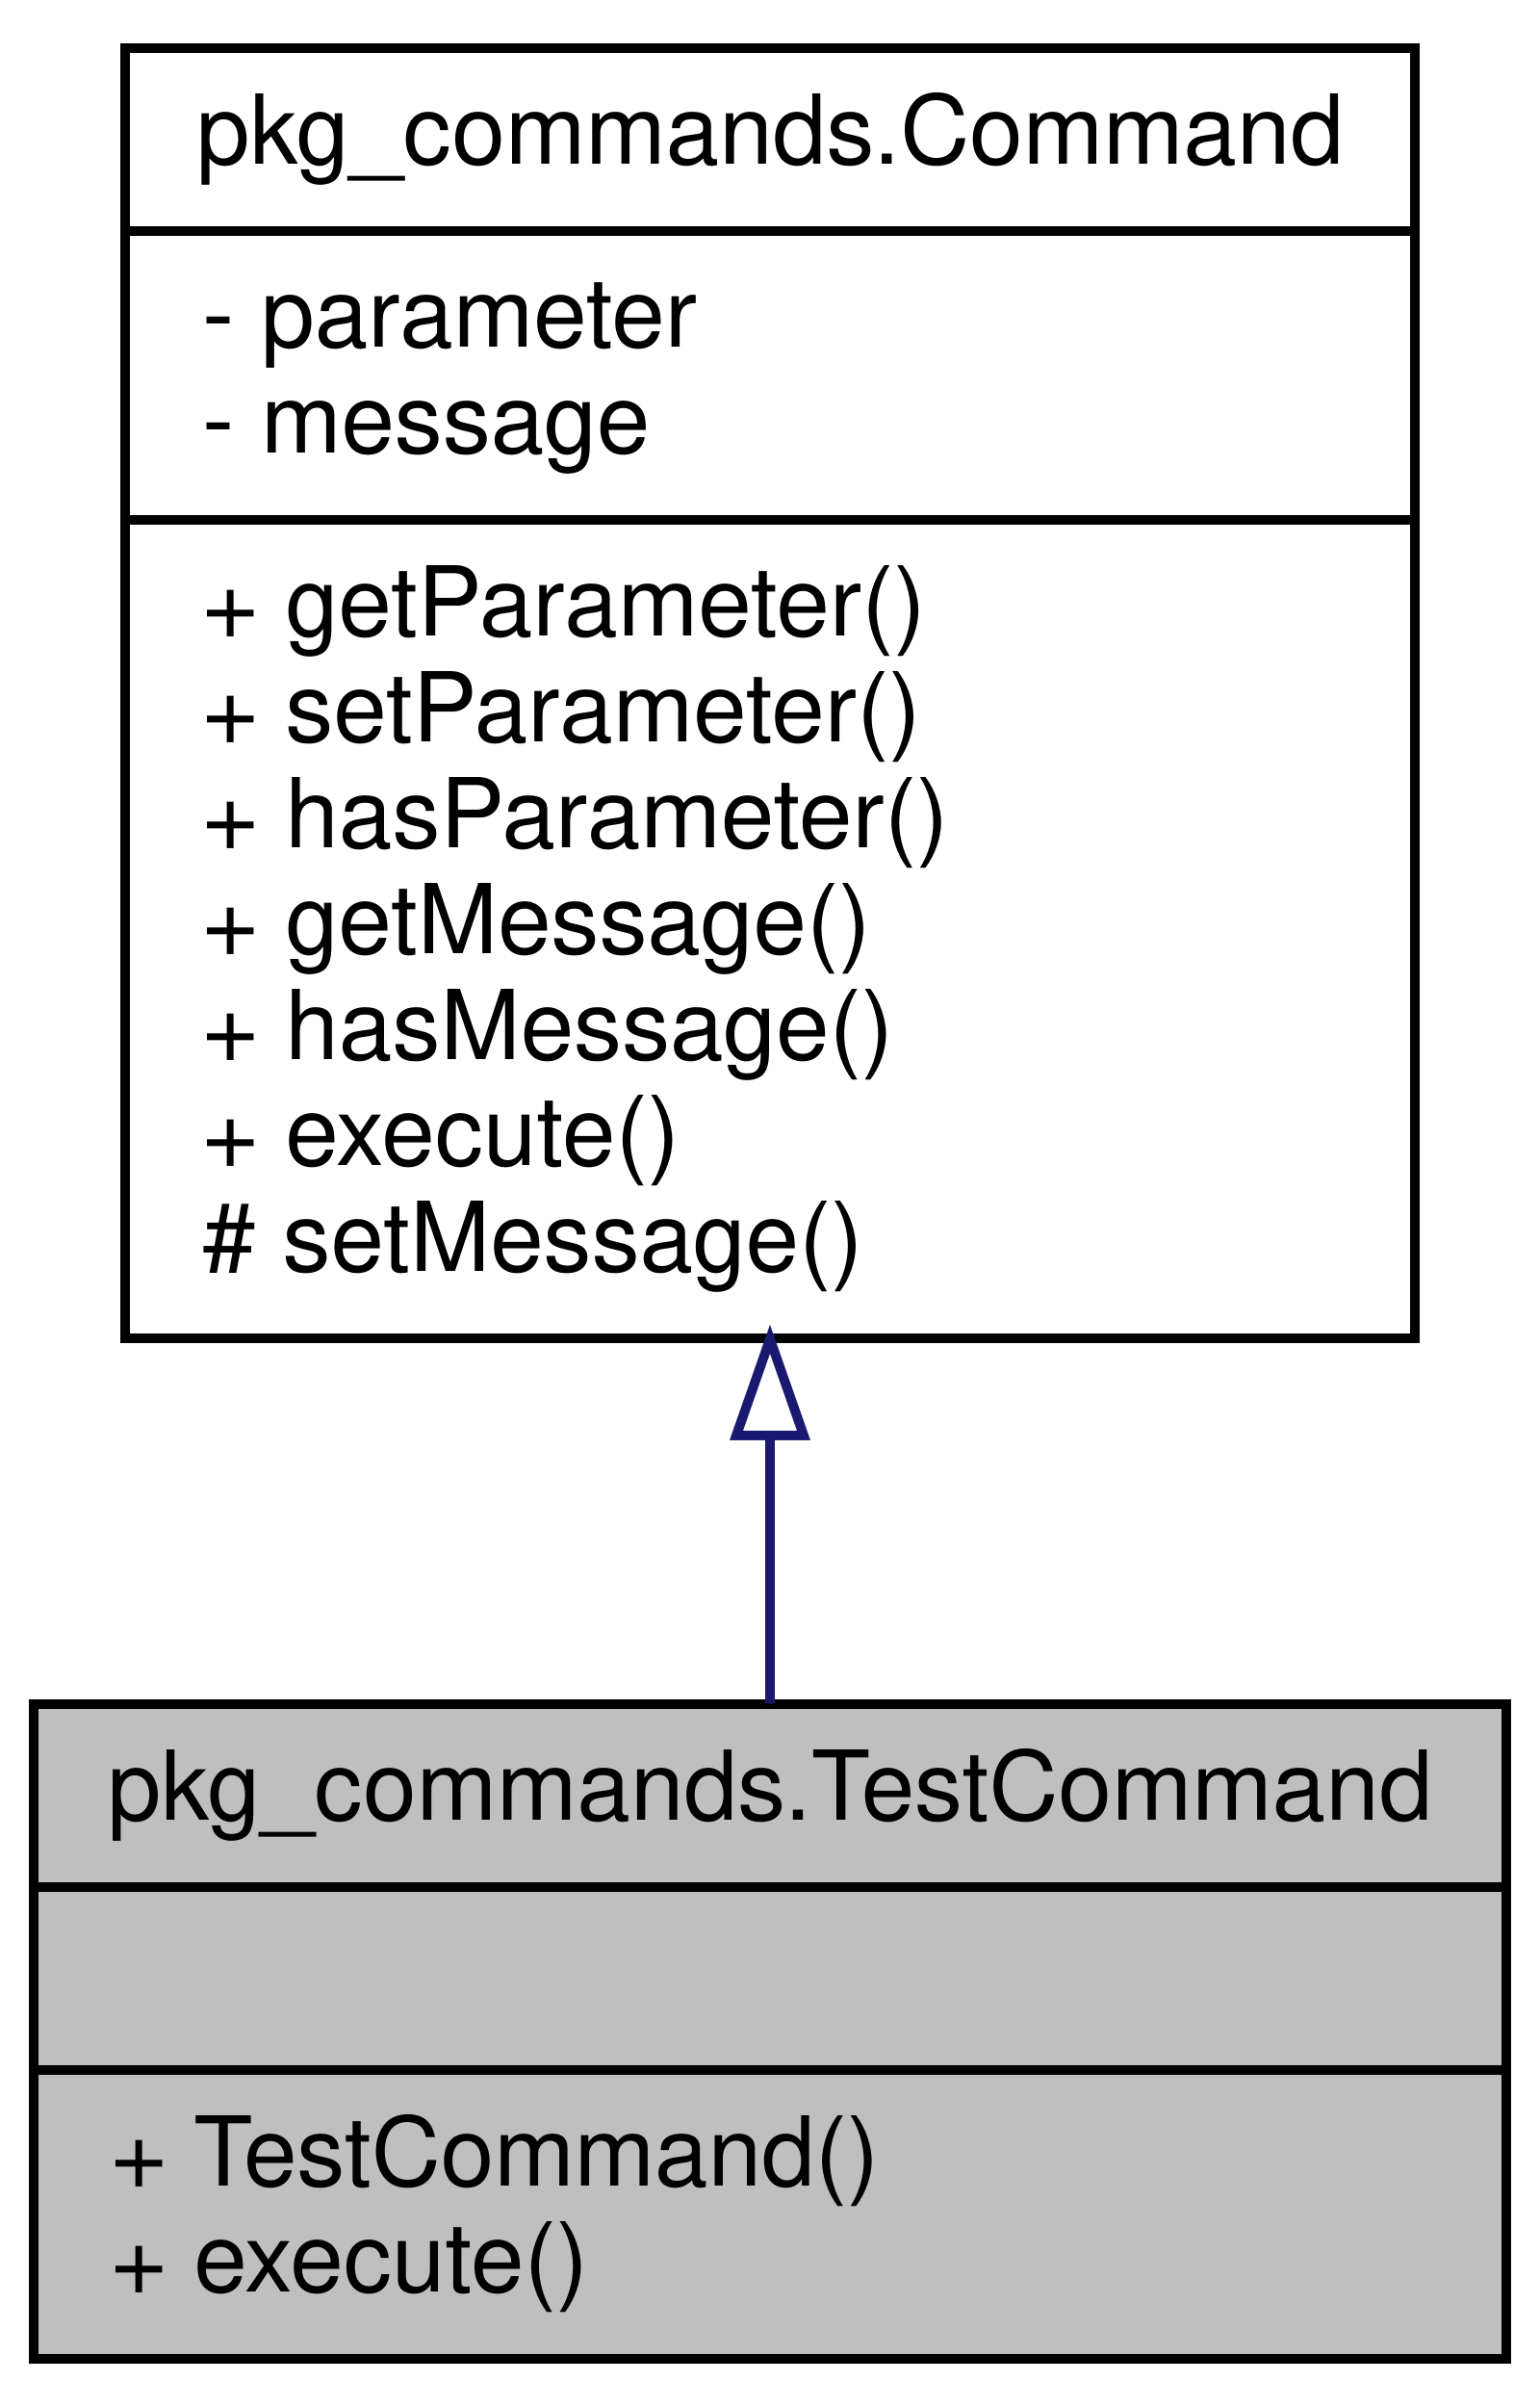
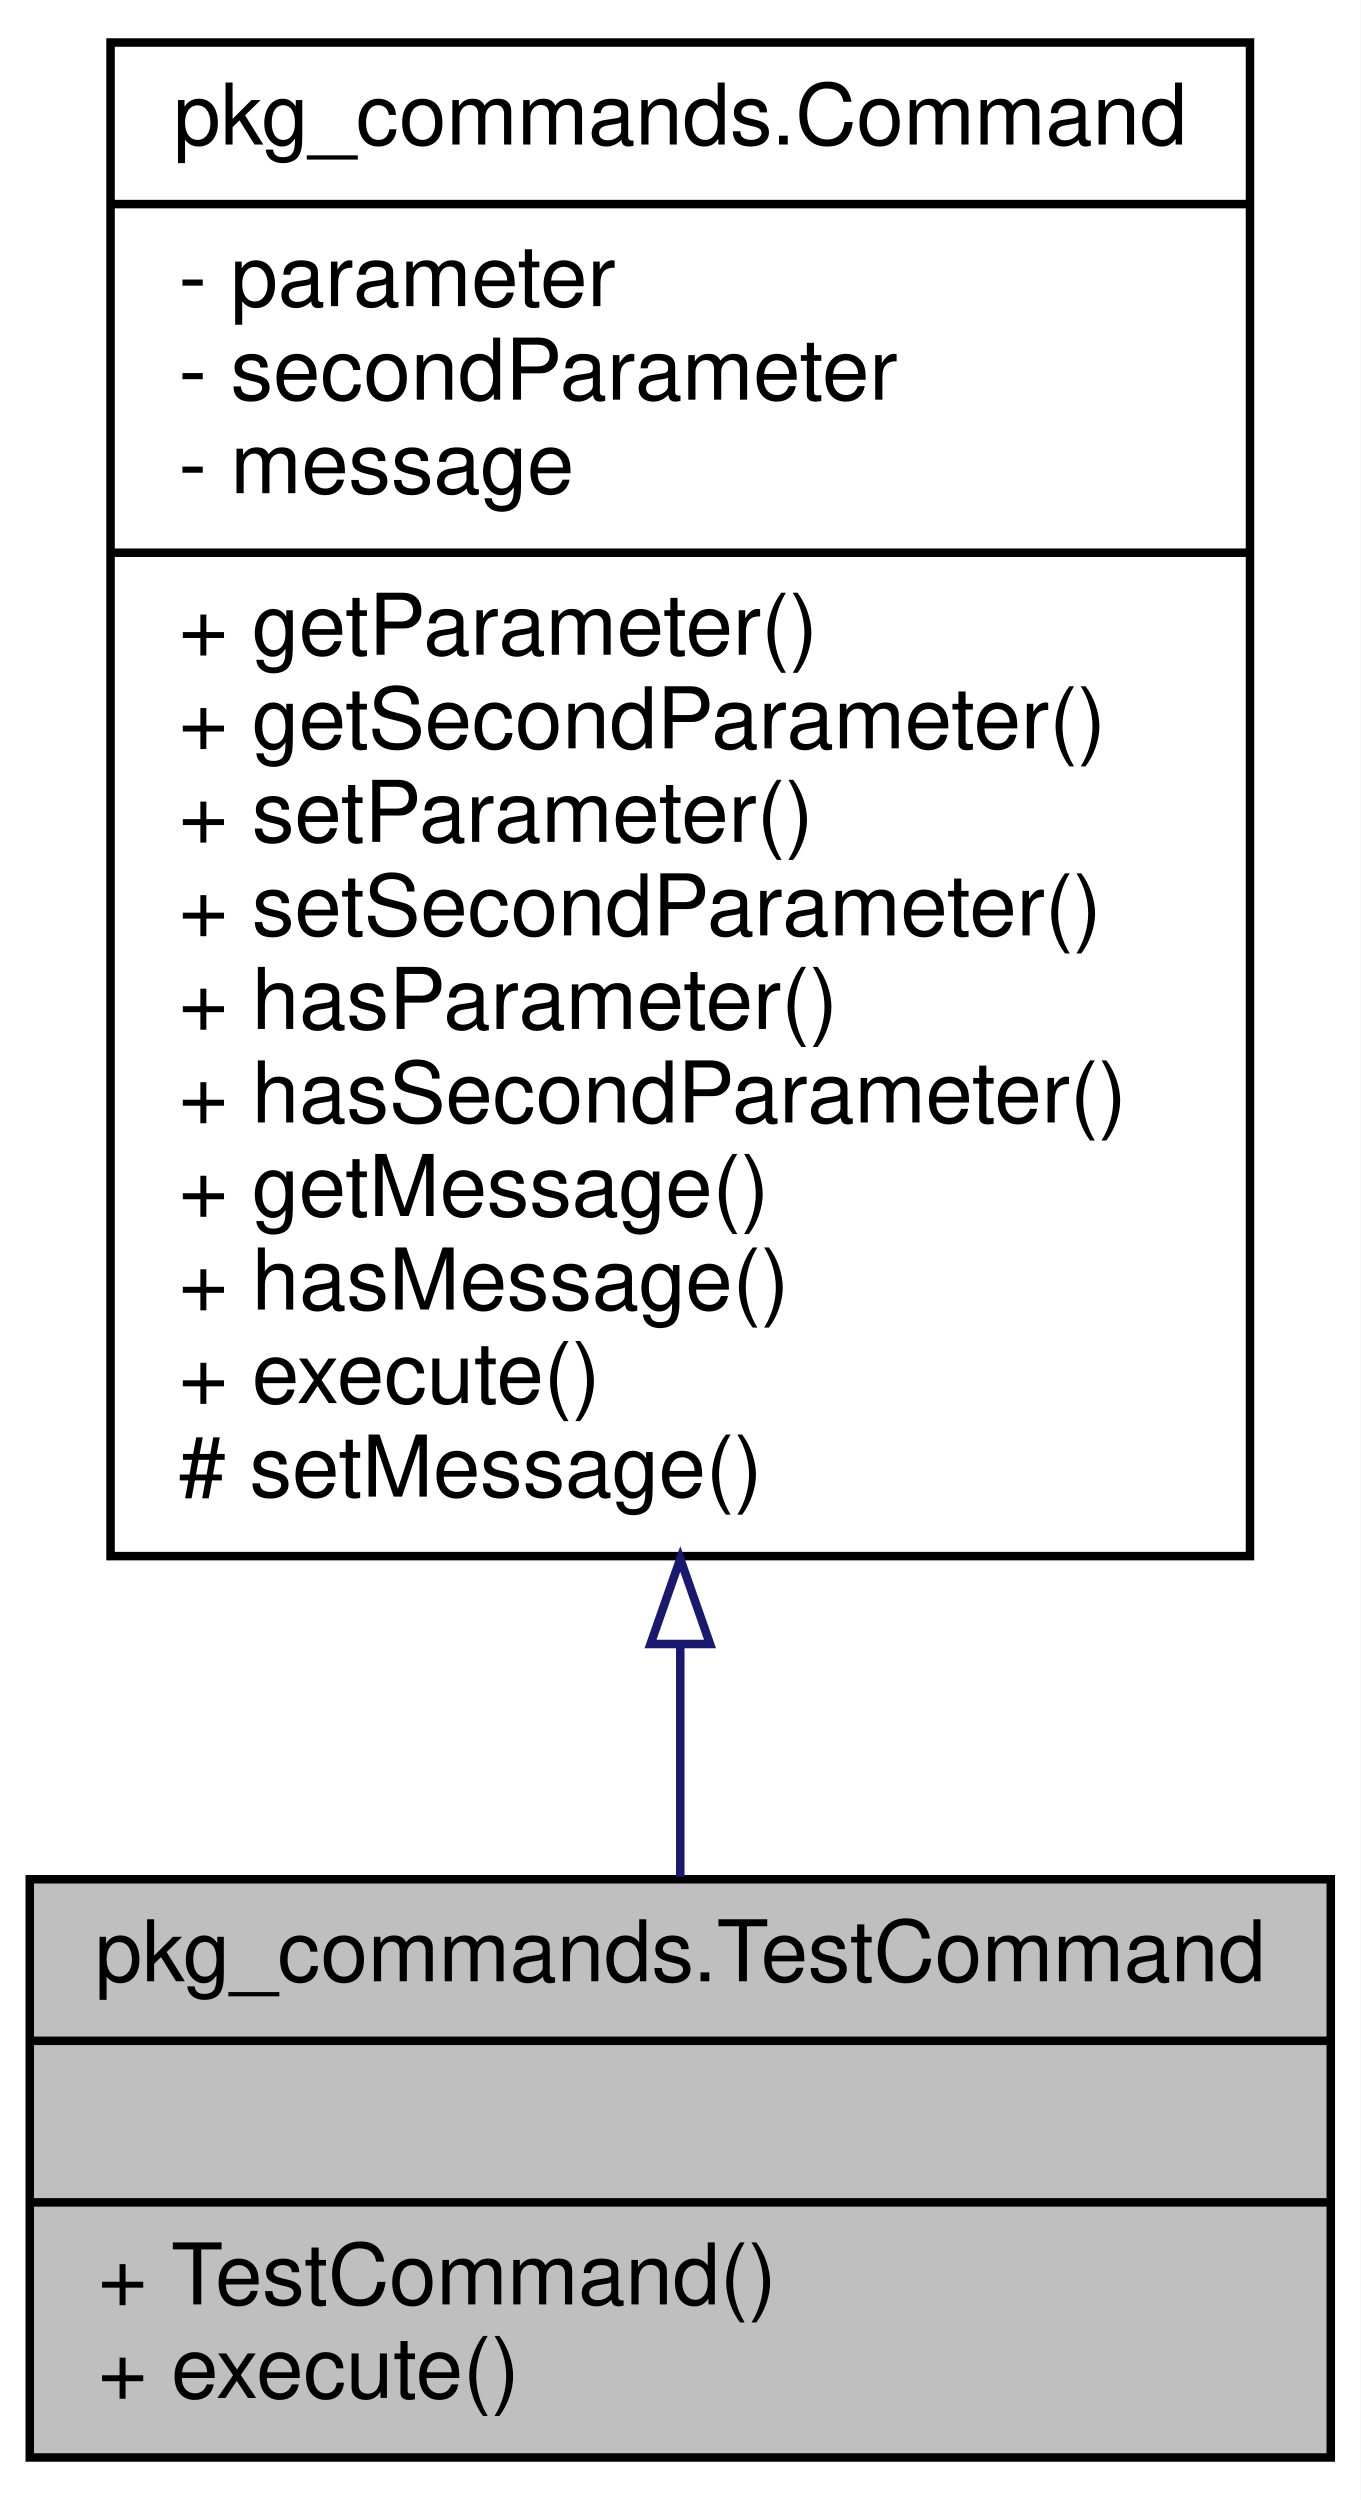
- <svg xmlns="http://www.w3.org/2000/svg" xmlns:xlink="http://www.w3.org/1999/xlink" width="160pt" height="250pt" viewBox="0.00 0.00 160.00 250.00">
-   <g id="graph0" class="graph" transform="scale(1 1) rotate(0) translate(4 246)">
-     <polygon fill="white" stroke="none" points="-4,4 -4,-246 156,-246 156,4 -4,4" />
+ <svg xmlns="http://www.w3.org/2000/svg" xmlns:xlink="http://www.w3.org/1999/xlink" width="160pt" height="294pt" viewBox="0.00 0.00 160.00 294.00">
+   <g id="graph0" class="graph" transform="scale(1 1) rotate(0) translate(4 290)">
+     <polygon fill="white" stroke="none" points="-4,4 -4,-290 156,-290 156,4 -4,4" />
    <g id="node1" class="node">
      <polygon fill="#bfbfbf" stroke="black" points="-0.5,-1 -0.5,-69 152.5,-69 152.5,-1 -0.5,-1" />
      <text text-anchor="middle" x="76" y="-57" font-family="Helvetica,sans-Serif" font-size="10.00">pkg_commands.TestCommand</text>
      <polyline fill="none" stroke="black" points="-0.5,-50 152.5,-50 " />
      <text text-anchor="middle" x="76" y="-38" font-family="Helvetica,sans-Serif" font-size="10.00"> </text>
      <polyline fill="none" stroke="black" points="-0.5,-31 152.5,-31 " />
      <text text-anchor="start" x="7.5" y="-19" font-family="Helvetica,sans-Serif" font-size="10.00">+ TestCommand()</text>
      <text text-anchor="start" x="7.5" y="-8" font-family="Helvetica,sans-Serif" font-size="10.00">+ execute()</text>
    </g>
    <g id="node2" class="node">
      <g id="a_node2">
        <a xlink:href="classpkg__commands_1_1Command.html" target="_top" xlink:title="Class used to handle a command of one or two words. ">
-           <polygon fill="white" stroke="black" points="9,-107 9,-241 143,-241 143,-107 9,-107" />
-           <text text-anchor="middle" x="76" y="-229" font-family="Helvetica,sans-Serif" font-size="10.00">pkg_commands.Command</text>
-           <polyline fill="none" stroke="black" points="9,-222 143,-222 " />
-           <text text-anchor="start" x="17" y="-210" font-family="Helvetica,sans-Serif" font-size="10.00">- parameter</text>
-           <text text-anchor="start" x="17" y="-199" font-family="Helvetica,sans-Serif" font-size="10.00">- message</text>
-           <polyline fill="none" stroke="black" points="9,-192 143,-192 " />
-           <text text-anchor="start" x="17" y="-180" font-family="Helvetica,sans-Serif" font-size="10.00">+ getParameter()</text>
-           <text text-anchor="start" x="17" y="-169" font-family="Helvetica,sans-Serif" font-size="10.00">+ setParameter()</text>
-           <text text-anchor="start" x="17" y="-158" font-family="Helvetica,sans-Serif" font-size="10.00">+ hasParameter()</text>
+           <polygon fill="white" stroke="black" points="9,-107 9,-285 143,-285 143,-107 9,-107" />
+           <text text-anchor="middle" x="76" y="-273" font-family="Helvetica,sans-Serif" font-size="10.00">pkg_commands.Command</text>
+           <polyline fill="none" stroke="black" points="9,-266 143,-266 " />
+           <text text-anchor="start" x="17" y="-254" font-family="Helvetica,sans-Serif" font-size="10.00">- parameter</text>
+           <text text-anchor="start" x="17" y="-243" font-family="Helvetica,sans-Serif" font-size="10.00">- secondParameter</text>
+           <text text-anchor="start" x="17" y="-232" font-family="Helvetica,sans-Serif" font-size="10.00">- message</text>
+           <polyline fill="none" stroke="black" points="9,-225 143,-225 " />
+           <text text-anchor="start" x="17" y="-213" font-family="Helvetica,sans-Serif" font-size="10.00">+ getParameter()</text>
+           <text text-anchor="start" x="17" y="-202" font-family="Helvetica,sans-Serif" font-size="10.00">+ getSecondParameter()</text>
+           <text text-anchor="start" x="17" y="-191" font-family="Helvetica,sans-Serif" font-size="10.00">+ setParameter()</text>
+           <text text-anchor="start" x="17" y="-180" font-family="Helvetica,sans-Serif" font-size="10.00">+ setSecondParameter()</text>
+           <text text-anchor="start" x="17" y="-169" font-family="Helvetica,sans-Serif" font-size="10.00">+ hasParameter()</text>
+           <text text-anchor="start" x="17" y="-158" font-family="Helvetica,sans-Serif" font-size="10.00">+ hasSecondParameter()</text>
          <text text-anchor="start" x="17" y="-147" font-family="Helvetica,sans-Serif" font-size="10.00">+ getMessage()</text>
          <text text-anchor="start" x="17" y="-136" font-family="Helvetica,sans-Serif" font-size="10.00">+ hasMessage()</text>
          <text text-anchor="start" x="17" y="-125" font-family="Helvetica,sans-Serif" font-size="10.00">+ execute()</text>
          <text text-anchor="start" x="17" y="-114" font-family="Helvetica,sans-Serif" font-size="10.00"># setMessage()</text>
        </a>
      </g>
    </g>
    <g id="edge1" class="edge">
-       <path fill="none" stroke="midnightblue" d="M76,-96.756C76,-87.056 76,-77.566 76,-69.076" />
-       <polygon fill="none" stroke="midnightblue" points="72.5,-96.908 76,-106.908 79.5,-96.908 72.5,-96.908" />
+       <path fill="none" stroke="midnightblue" d="M76,-96.475C76,-86.81 76,-77.544 76,-69.294" />
+       <polygon fill="none" stroke="midnightblue" points="72.5,-96.666 76,-106.666 79.5,-96.666 72.5,-96.666" />
    </g>
  </g>
</svg>
